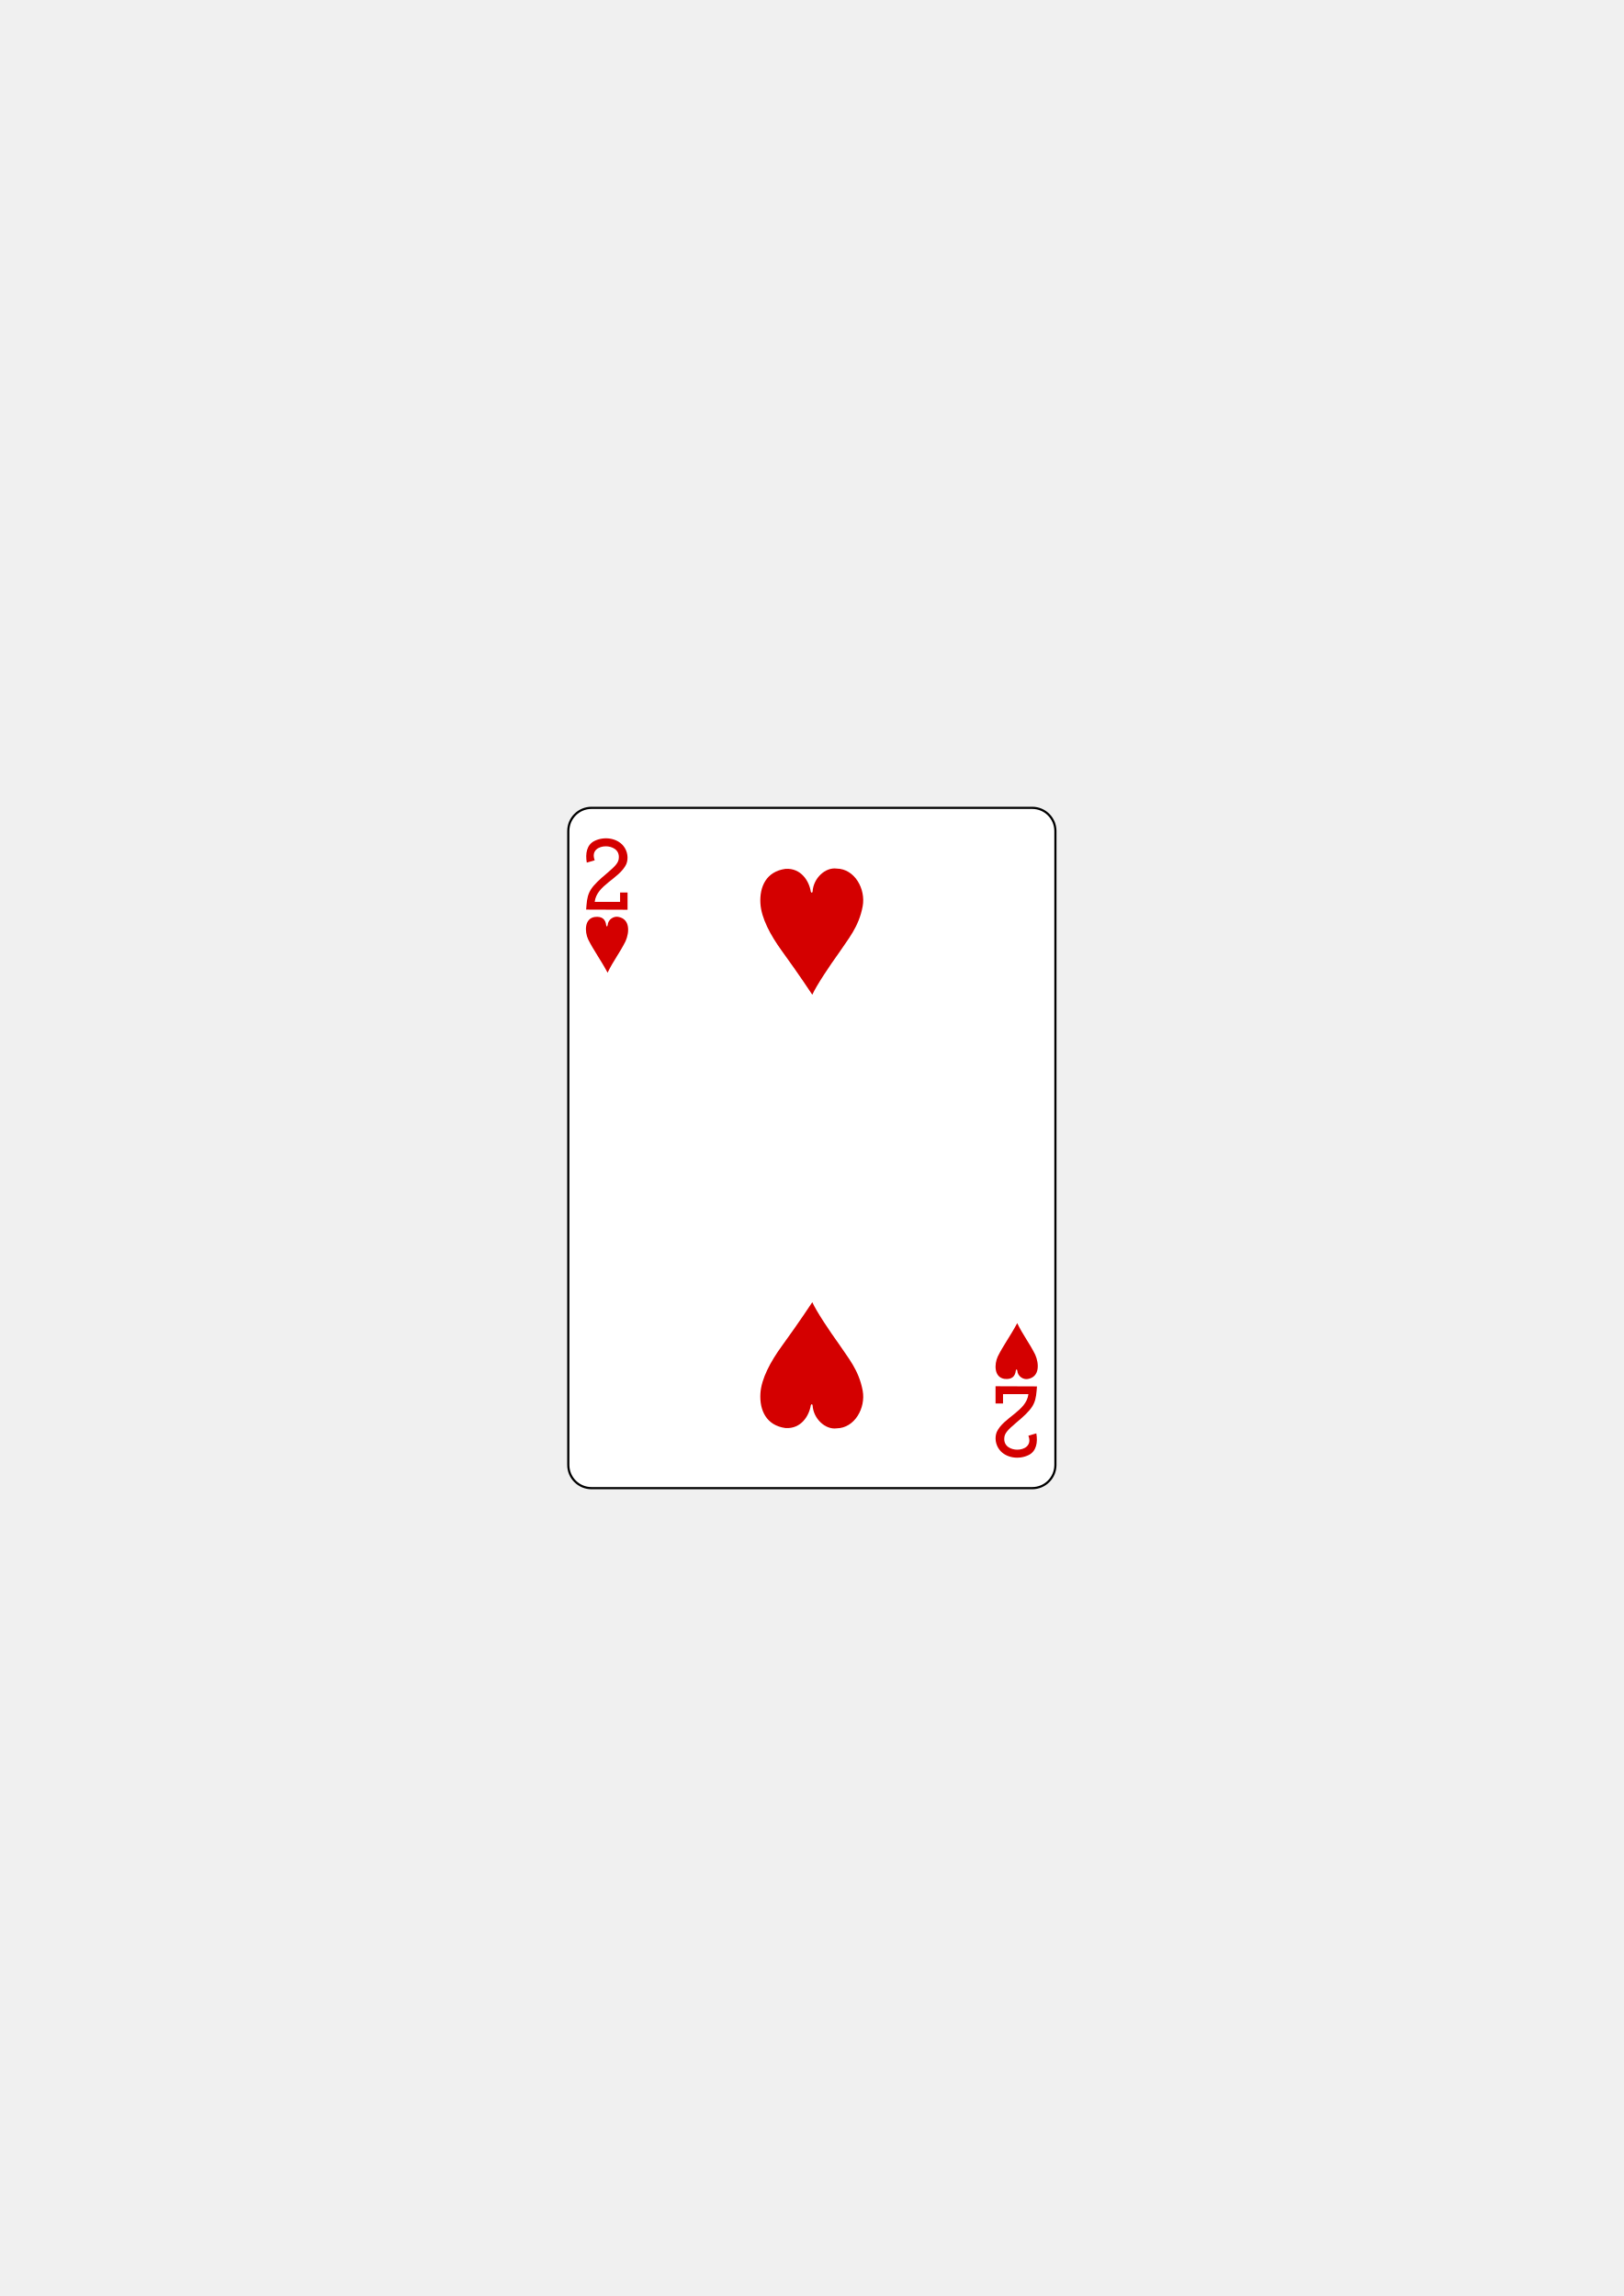
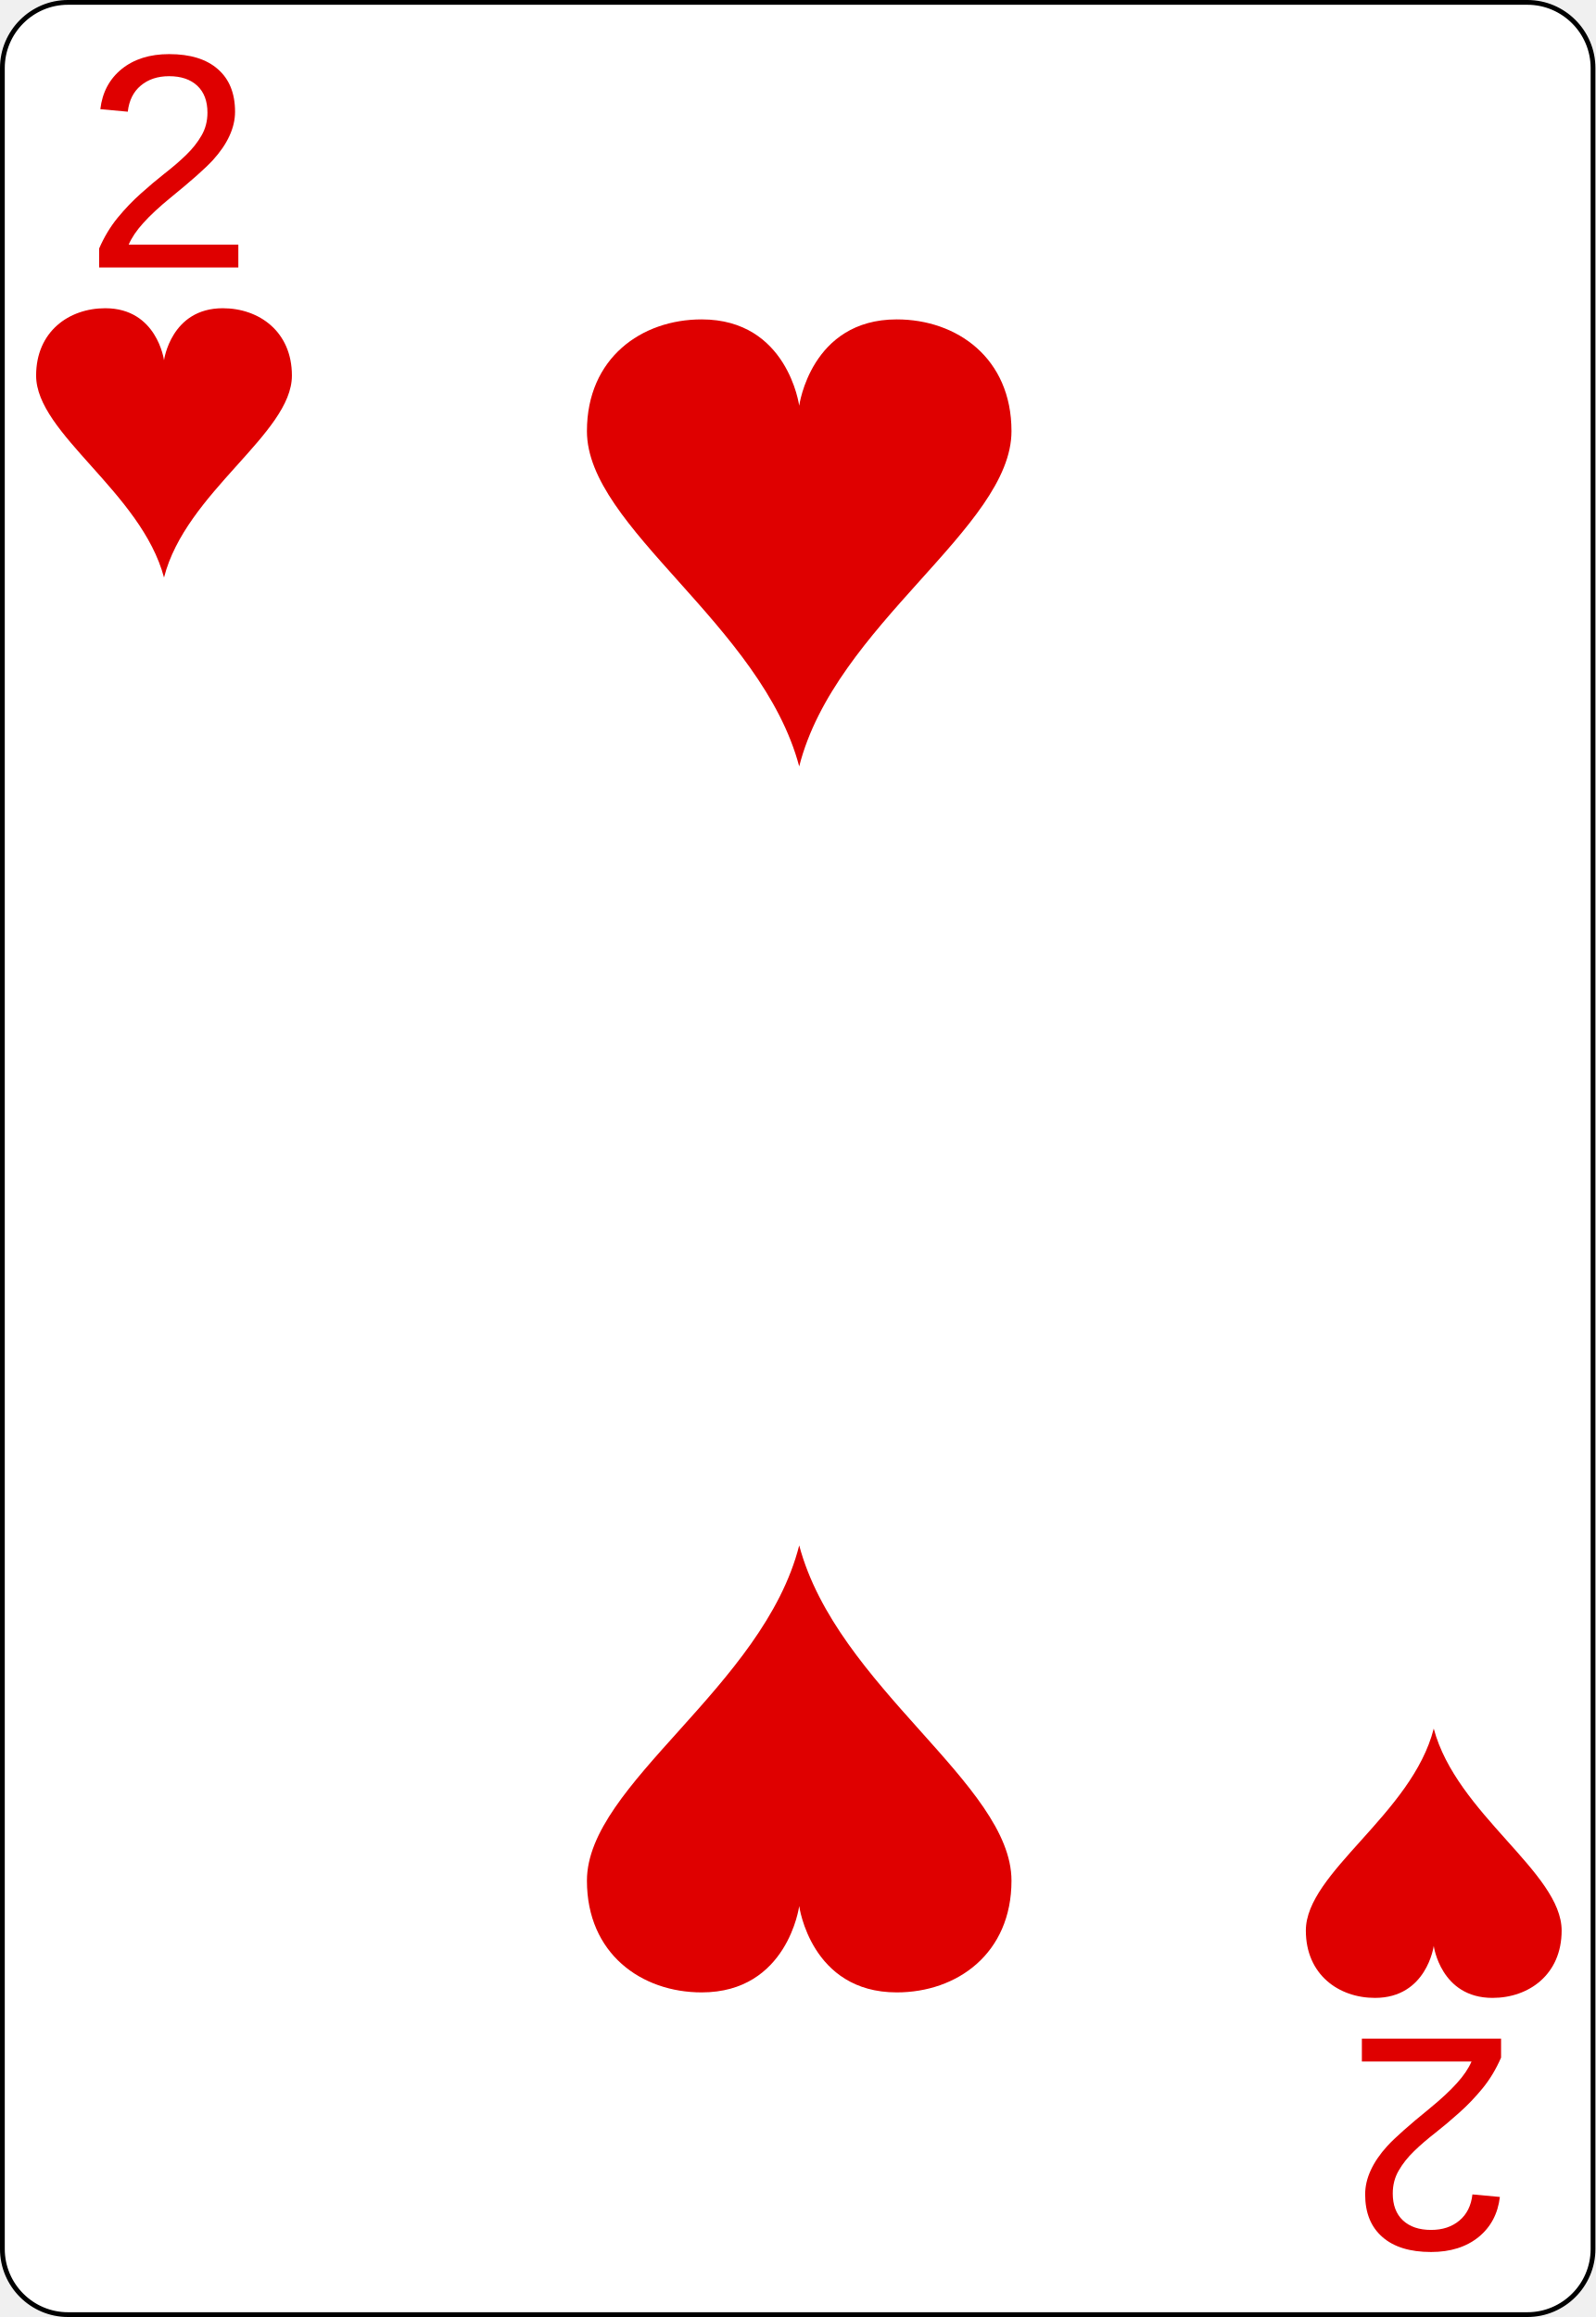
- <svg xmlns="http://www.w3.org/2000/svg" version="1.1" id="svg4423" height="1052.362" width="744.094">
-   <defs id="defs4425" />
-   <g id="layer1">
-     <g transform="translate(-1313.621,198.1498)" id="g8900" style="display:inline">
-       <g id="g8879" transform="translate(-4683.875,2918.937)">
-         <rect y="-2746.811" x="6257.929" height="311.811" width="223.228" id="rect6347" style="fill:#ffffff;fill-opacity:1;stroke:#000000;stroke-width:0.997;stroke-miterlimit:4;stroke-opacity:1;stroke-dasharray:none;display:inline" rx="10.63" ry="10.63" />
-       </g>
-       <g transform="translate(-0.1362225,4.5315816e-5)" id="g6564">
-         <path id="path8628" d="m 1583.27,232.357 c -1.583,-3.472 -1.757,-9.405 2.971,-10.208 3.562,-0.458 5.012,1.198 5.3,3.742 0.142,0.743 0.562,0.788 0.695,-0.058 0.204,-2.609 2.787,-4.133 4.806,-3.75 5.527,0.945 5.204,7.028 3.398,11.156 -2.731,5.479 -5.601,8.938 -8.245,14.452 -3.038,-5.741 -6.507,-10.405 -8.926,-15.333 z" style="fill:#d40000;fill-opacity:1;display:inline" />
-         <g id="g6555">
-           <path id="path8650" d="m 1770.994,423.629 c -1.583,3.472 -1.757,9.405 2.971,10.208 3.562,0.458 5.012,-1.198 5.3,-3.742 0.142,-0.743 0.562,-0.788 0.695,0.058 0.204,2.609 2.787,4.133 4.806,3.75 5.527,-0.945 5.204,-7.028 3.398,-11.156 -2.731,-5.479 -5.601,-8.938 -8.245,-14.452 -3.038,5.741 -6.507,10.405 -8.926,15.333 z" style="fill:#d40000;fill-opacity:1;display:inline" />
-           <g id="g6548">
-             <g style="display:inline" id="g8574" transform="matrix(0.3010621,0,0,0.3010621,995.9849,969.1358)">
-               <path style="fill:#d40000;fill-opacity:1;display:inline" d="m 1947.701,-2492.42 0.547,-6.705 c 1.692,-20.723 6.226,-27.723 31.96,-49.343 12.488,-10.492 16.588,-15.669 17.165,-21.677 1.631,-14.15 -11.131,-18.57 -19.448,-18.647 -10.769,-0.099 -22.951,6.349 -17.143,21.304 l -12.079,3.547 c -2.439,-13.951 0.056,-27.044 11.378,-32.858 15.101,-7.572 34.478,-4.601 44.255,7.33 6.571,8.019 8.064,19.086 4.543,27.754 -10.299,22.16 -45.243,31.908 -48.132,57.528 l 38.634,0 0,-14.267 11.379,0 0,26.264 z" id="path7100" />
-               <path id="path7116" d="m 2633.966,-1766.532 -0.547,6.705 c -1.692,20.723 -6.226,27.723 -31.96,49.343 -12.488,10.492 -16.588,15.669 -17.165,21.677 -1.631,14.15 11.131,18.57 19.448,18.647 10.769,0.099 22.951,-6.349 17.143,-21.304 l 12.079,-3.547 c 2.439,13.951 -0.056,27.044 -11.378,32.858 -15.101,7.572 -34.478,4.601 -44.255,-7.33 -6.571,-8.019 -8.064,-19.086 -4.543,-27.754 10.299,-22.16 45.243,-31.908 48.132,-57.528 l -38.634,0 0,14.267 -11.379,0 0,-26.264 z" style="fill:#d40000;fill-opacity:1;display:inline" />
-             </g>
-             <path style="fill:#d40000;fill-opacity:1;display:inline" d="m 1673.719,200.091 c 7.144,-0.474 10.868,5.627 11.595,10.436 0.433,0.764 0.671,0.549 0.837,-0.042 0.349,-6.174 5.875,-11.22 10.993,-10.53 8.328,0.108 13.389,9.375 11.966,17.219 -1.738,9.582 -6.9,15.351 -10.808,21.293 -4.421,6.152 -10.373,15.04 -12.29,19.317 0,0 -6.048,-9.205 -13.917,-20.03 -5.262,-7.239 -9.473,-15.082 -9.865,-21.835 -0.448,-7.715 2.719,-14.632 11.489,-15.828 z" id="path8514" />
-             <path style="fill:#d40000;fill-opacity:1;display:inline" d="m 1673.719,456.393 c 7.144,0.474 10.868,-5.627 11.595,-10.436 0.433,-0.764 0.671,-0.549 0.837,0.042 0.349,6.174 5.875,11.22 10.993,10.53 8.328,-0.108 13.389,-9.375 11.966,-17.219 -1.738,-9.582 -6.9,-15.351 -10.808,-21.293 -4.421,-6.152 -10.373,-15.04 -12.29,-19.317 0,0 -6.048,9.205 -13.917,20.03 -5.262,7.239 -9.473,15.082 -9.865,21.835 -0.448,7.715 2.719,14.632 11.489,15.828 z" id="path8580" />
-           </g>
-         </g>
-       </g>
+ <svg xmlns="http://www.w3.org/2000/svg" xmlns:xlink="http://www.w3.org/1999/xlink" width="167.087pt" height="242.667pt" viewBox="0 0 167.087 242.667" xml:space="preserve" id="svg2" version="1.1">
+   <defs id="defs41">
+     <radialGradient xlink:href="#linearGradient3773" id="radialGradient3781" cx="-0.158" cy="-8.835" fx="-0.158" fy="-8.835" r="8" gradientTransform="matrix(-1.584269,-0.02349808,0.03071979,-2.477574,-0.2485638,-26.71351)" gradientUnits="userSpaceOnUse" />
+     <linearGradient id="linearGradient3773">
+       <stop style="stop-color:#000000;stop-opacity:1;" offset="0" id="stop3775" />
+       <stop style="stop-color:#000000;stop-opacity:0.649;" offset="1" id="stop3777" />
+     </linearGradient>
+     <radialGradient xlink:href="#linearGradient3773" id="radialGradient3957" cx="-0.158" cy="-8.835" fx="-0.158" fy="-8.835" r="8" gradientTransform="matrix(-1.584269,-0.02349808,0.03071979,-2.477574,-0.2485638,-26.71351)" gradientUnits="userSpaceOnUse" />
+     <linearGradient id="linearGradient3959">
+       <stop style="stop-color:#000000;stop-opacity:1;" offset="0" id="stop3961" />
+       <stop style="stop-color:#000000;stop-opacity:0.649;" offset="1" id="stop3963" />
+     </linearGradient>
+     <radialGradient r="81.903" fy="509.476" fx="168.025" cy="509.476" cx="168.025" gradientTransform="matrix(1.25656,-0.7774064,0.3366382,0.5361257,-221.2021,359.2426)" gradientUnits="userSpaceOnUse" id="radialGradient3975" xlink:href="#linearGradient3784-4" />
+     <linearGradient id="linearGradient3784-4">
+       <stop style="stop-color:#ffffff;stop-opacity:0.435;" offset="0" id="stop3786-8" />
+       <stop style="stop-color:#000000;stop-opacity:0;" offset="1" id="stop3788-6" />
+     </linearGradient>
+     <radialGradient xlink:href="#linearGradient3784-4-5" id="radialGradient3929" gradientUnits="userSpaceOnUse" gradientTransform="matrix(1.25656,-0.7774064,0.3366382,0.5361257,-221.2021,359.2426)" cx="168.025" cy="509.476" fx="168.025" fy="509.476" r="81.903" />
+     <linearGradient id="linearGradient3784-4-5">
+       <stop style="stop-color:#ffffff;stop-opacity:0.489;" offset="0" id="stop3786-8-0" />
+       <stop style="stop-color:#000000;stop-opacity:0;" offset="1" id="stop3788-6-3" />
+     </linearGradient>
+     <radialGradient xlink:href="#linearGradient3784-4-1" id="radialGradient3927" gradientUnits="userSpaceOnUse" gradientTransform="matrix(1.25656,-0.7774064,0.3366382,0.5361257,-221.2021,359.2426)" cx="168.025" cy="509.476" fx="168.025" fy="509.476" r="81.903" />
+     <linearGradient id="linearGradient3784-4-1">
+       <stop style="stop-color:#ffffff;stop-opacity:0.237;" offset="0" id="stop3786-8-03" />
+       <stop style="stop-color:#000000;stop-opacity:0;" offset="1" id="stop3788-6-6" />
+     </linearGradient>
+     <radialGradient xlink:href="#linearGradient3768" id="radialGradient3776" cx="-0.206" cy="-4.579" fx="-0.206" fy="-4.579" r="8" gradientTransform="matrix(-1,0,0,-1.720176,-0.4120407,-13.02719)" gradientUnits="userSpaceOnUse" />
+     <linearGradient id="linearGradient3768">
+       <stop style="stop-color:#df0000;stop-opacity:1;" offset="0" id="stop3770" />
+       <stop style="stop-color:#df0000;stop-opacity:0.672;" offset="1" id="stop3772" />
+     </linearGradient>
+     <radialGradient r="81.903" fy="511.223" fx="171.487" cy="511.223" cx="171.487" gradientTransform="matrix(1.152989,-0.6739155,0.3948202,0.6754904,-233.6326,270.4008)" gradientUnits="userSpaceOnUse" id="radialGradient4013" xlink:href="#linearGradient3784-4-6" />
+     <linearGradient id="linearGradient3784-4-6">
+       <stop style="stop-color:#ffffff;stop-opacity:0.313;" offset="0" id="stop3786-8-8" />
+       <stop style="stop-color:#000000;stop-opacity:0;" offset="1" id="stop3788-6-8" />
+     </linearGradient>
+     <radialGradient r="81.903" fy="492.632" fx="159.354" cy="492.632" cx="159.354" gradientTransform="matrix(1.089478,-0.715138,0.4464527,0.6562658,-244.9333,290.9185)" gradientUnits="userSpaceOnUse" id="radialGradient4013-8" xlink:href="#linearGradient3784-4-2" />
+     <linearGradient id="linearGradient3784-4-2">
+       <stop style="stop-color:#ffffff;stop-opacity:0.29;" offset="0" id="stop3786-8-1" />
+       <stop style="stop-color:#000000;stop-opacity:0;" offset="1" id="stop3788-6-5" />
+     </linearGradient>
+     <radialGradient r="81.903" fy="492.632" fx="159.354" cy="492.632" cx="159.354" gradientTransform="matrix(1.089478,-0.715138,0.4464527,0.6562658,-244.9333,290.9185)" gradientUnits="userSpaceOnUse" id="radialGradient3073" xlink:href="#linearGradient3784-4-2" />
+   </defs>
+   <g id="Layer_x0020_1" style="fill-rule:nonzero;clip-rule:nonzero;stroke:#000000;stroke-miterlimit:4;">
+     <path style="fill:#FFFFFF;stroke-width:0.5;" d="M166.837,235.548c0,3.777-3.087,6.869-6.871,6.869H7.111c-3.775,0-6.861-3.092-6.861-6.869V7.12C0.25,3.343,3.336,0.25,7.111,0.25h152.855    c3.784,0,6.871,3.093,6.871,6.87v228.428z" id="path5" />
+     <g style="stroke:none;" id="g7">
+       <g id="g9">
+ 				
+ 			</g>
+     </g>
+     <g id="g15">
+ 			
+ 		</g>
+     <g id="g19">
+ 			
+ 		</g>
+     <g style="stroke:none;" id="g23">
+       <g id="g25">
+ 				
+ 			</g>
+     </g>
+     <g style="stroke:none;" id="g31">
+       <g id="g33">
+ 				
+ 			</g>
    </g>
  </g>
+   <text xml:space="preserve" style="font-size:32px;font-style:normal;font-weight:normal;line-height:125%;letter-spacing:0px;word-spacing:0px;fill:#df0000;fill-opacity:1;stroke:none;font-family:Bitstream Vera Sans" x="8.775" y="28.013" id="text3788">
+     <tspan id="tspan3790" x="8.775" y="28.013" style="font-style:normal;font-variant:normal;font-weight:normal;font-stretch:normal;fill:#df0000;fill-opacity:1;font-family:Arial;-inkscape-font-specification:Arial">2</tspan>
+   </text>
+   <g transform="matrix(1.674307,0,0,1.566992,17.17751,46.38532)" id="layer1-9-6" style="fill:#df0000;fill-opacity:1">
+     <path style="fill:#df0000;fill-opacity:1" id="hl-8" d="M 3.676,-9 C 0.433,-9 0,-5.523 0,-5.523 0,-5.523 -0.433,-9 -3.676,-9 -5.946,-9 -8,-7.441 -8,-4.5 -8,-0.614 -1.421,3.294 0,9 1.352,3.299 8,-0.614 8,-4.5 8,-7.441 5.946,-9 3.676,-9 z" />
+   </g>
+   <text xml:space="preserve" style="font-size:32px;font-style:normal;font-weight:normal;line-height:125%;letter-spacing:0px;word-spacing:0px;fill:#df0000;fill-opacity:1;stroke:none;font-family:Bitstream Vera Sans" x="-158.818" y="-213.515" id="text3788-4" transform="scale(-1,-1)">
+     <tspan id="tspan3790-3" x="-158.818" y="-213.515" style="font-style:normal;font-variant:normal;font-weight:normal;font-stretch:normal;fill:#df0000;fill-opacity:1;font-family:Arial;-inkscape-font-specification:Arial">2</tspan>
+   </text>
+   <g transform="matrix(-1.674307,0,0,-1.566992,150.156,195.1431)" id="layer1-9-6-5" style="fill:#df0000;fill-opacity:1">
+     <path style="fill:#df0000;fill-opacity:1" id="hl-8-1" d="M 3.676,-9 C 0.433,-9 0,-5.523 0,-5.523 0,-5.523 -0.433,-9 -3.676,-9 -5.946,-9 -8,-7.441 -8,-4.5 -8,-0.614 -1.421,3.294 0,9 1.352,3.299 8,-0.614 8,-4.5 8,-7.441 5.946,-9 3.676,-9 z" />
+   </g>
+   <g transform="matrix(2.779008,0,0,2.600887,83.70107,56.85977)" id="layer1-9-6-8" style="fill:#df0000;fill-opacity:1">
+     <path style="fill:#df0000;fill-opacity:1" id="hl-8-8" d="M 3.676,-9 C 0.433,-9 0,-5.523 0,-5.523 0,-5.523 -0.433,-9 -3.676,-9 -5.946,-9 -8,-7.441 -8,-4.5 -8,-0.614 -1.421,3.294 0,9 1.352,3.299 8,-0.614 8,-4.5 8,-7.441 5.946,-9 3.676,-9 z" />
+   </g>
+   <g transform="matrix(-2.779008,0,0,-2.600887,83.70107,185.2622)" id="layer1-9-6-8-9" style="fill:#df0000;fill-opacity:1">
+     <path style="fill:#df0000;fill-opacity:1" id="hl-8-8-5" d="M 3.676,-9 C 0.433,-9 0,-5.523 0,-5.523 0,-5.523 -0.433,-9 -3.676,-9 -5.946,-9 -8,-7.441 -8,-4.5 -8,-0.614 -1.421,3.294 0,9 1.352,3.299 8,-0.614 8,-4.5 8,-7.441 5.946,-9 3.676,-9 z" />
+   </g>
</svg>
